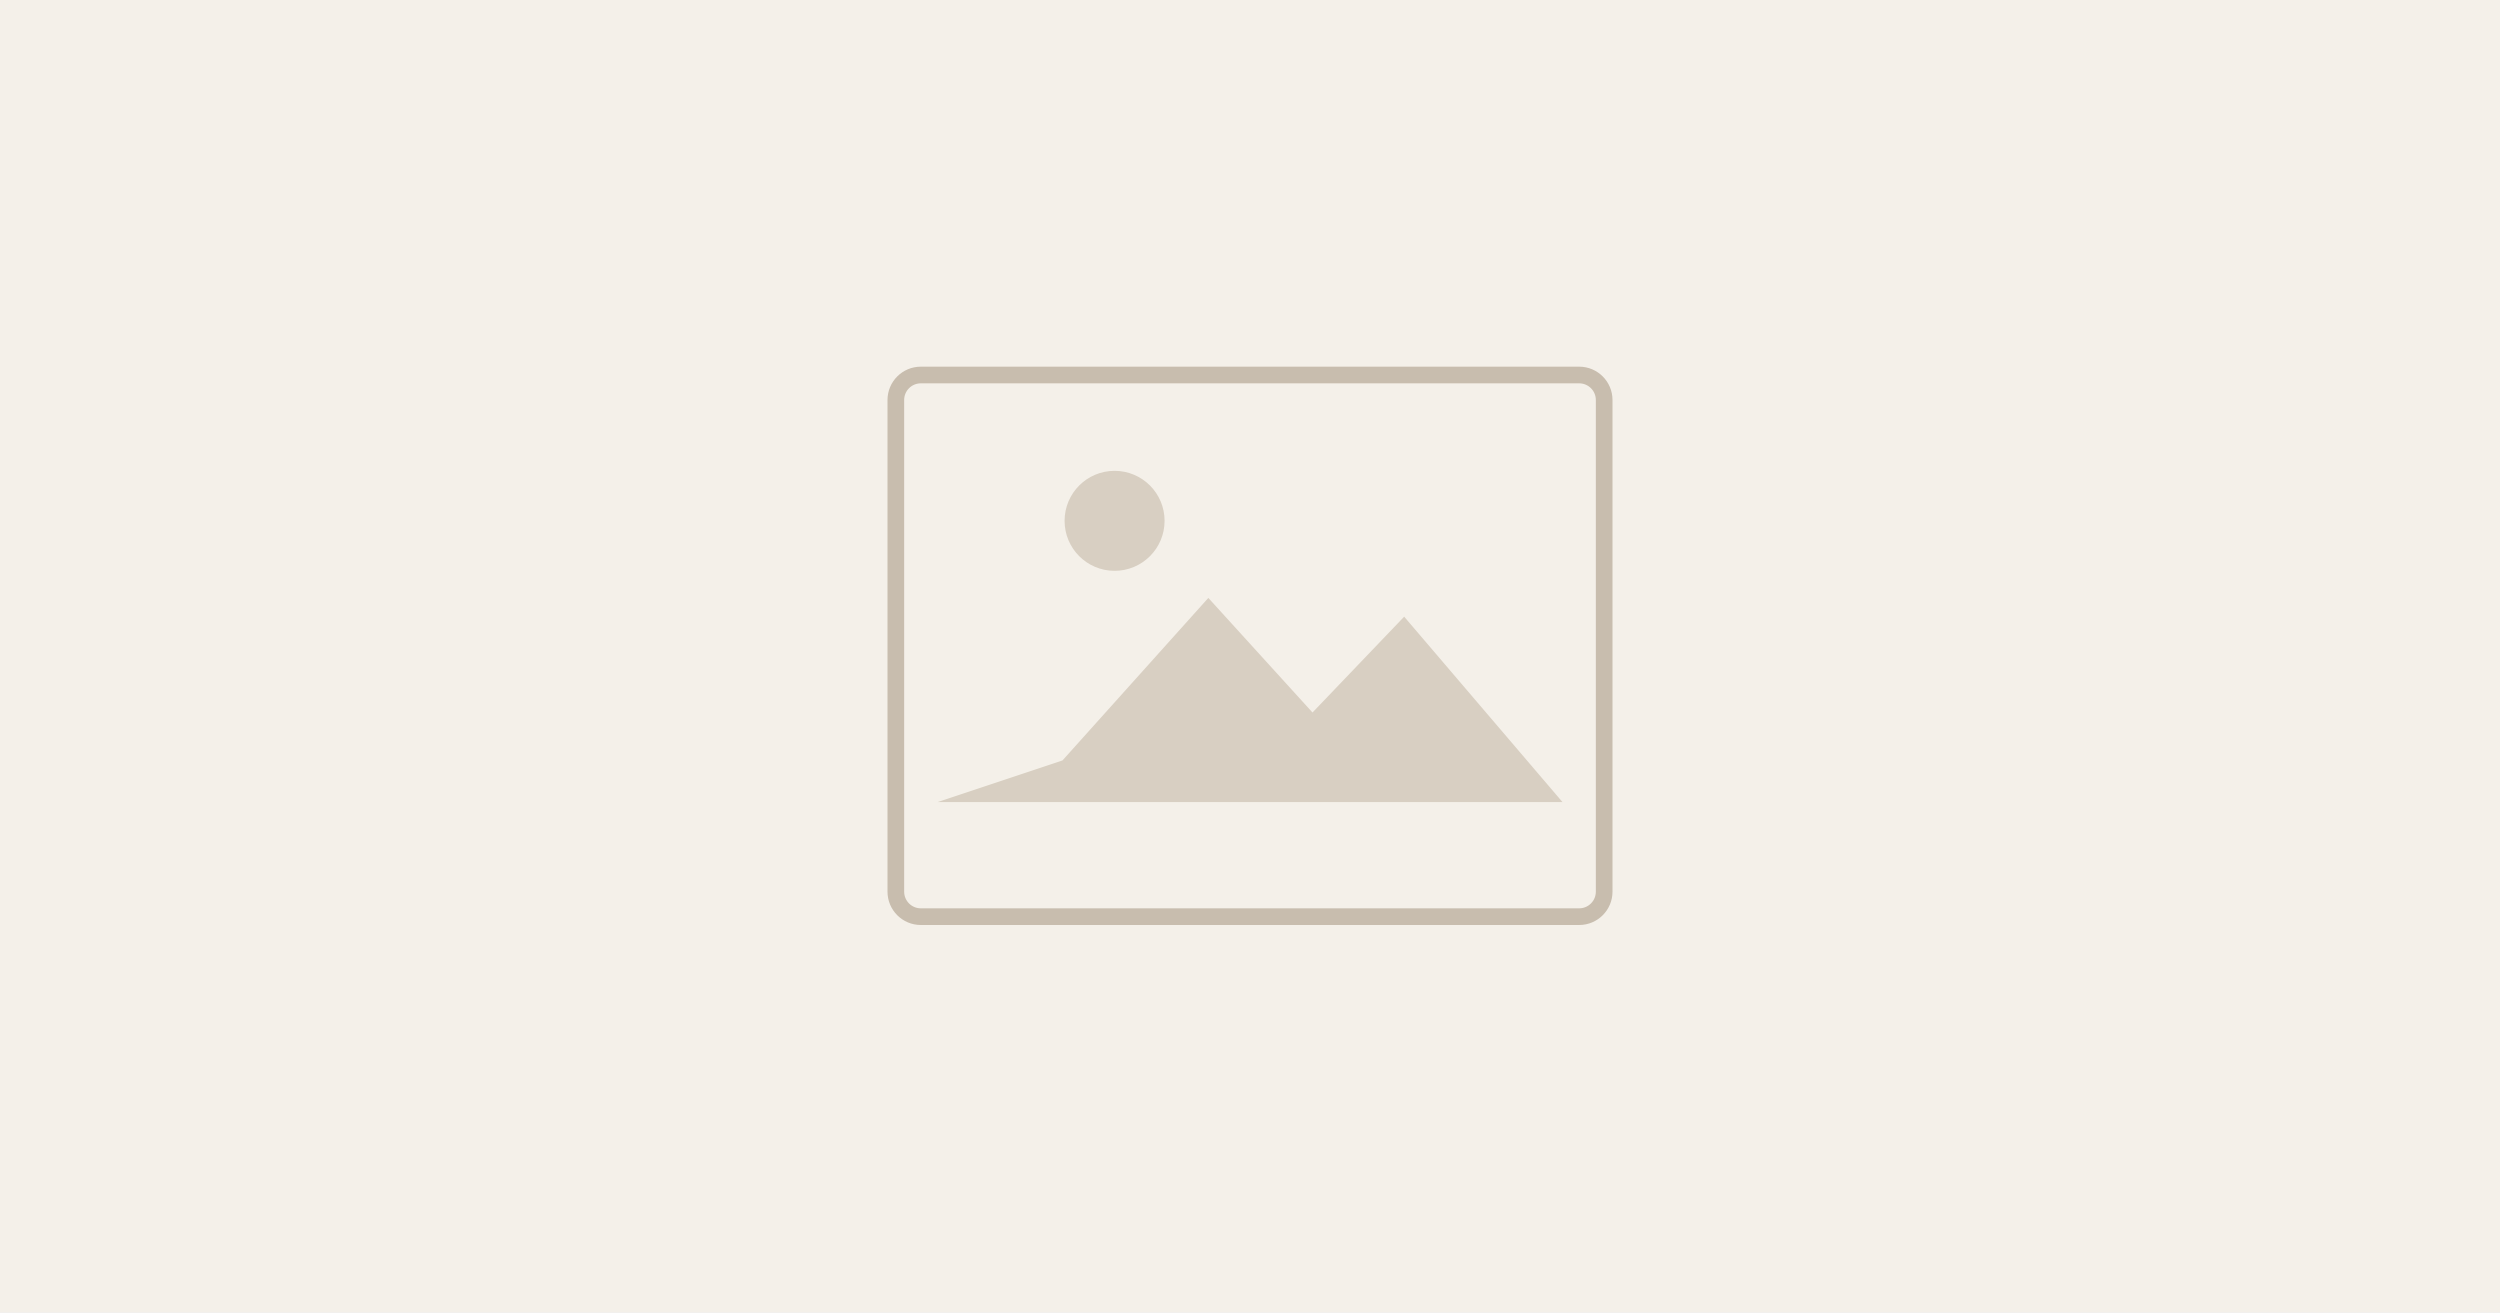
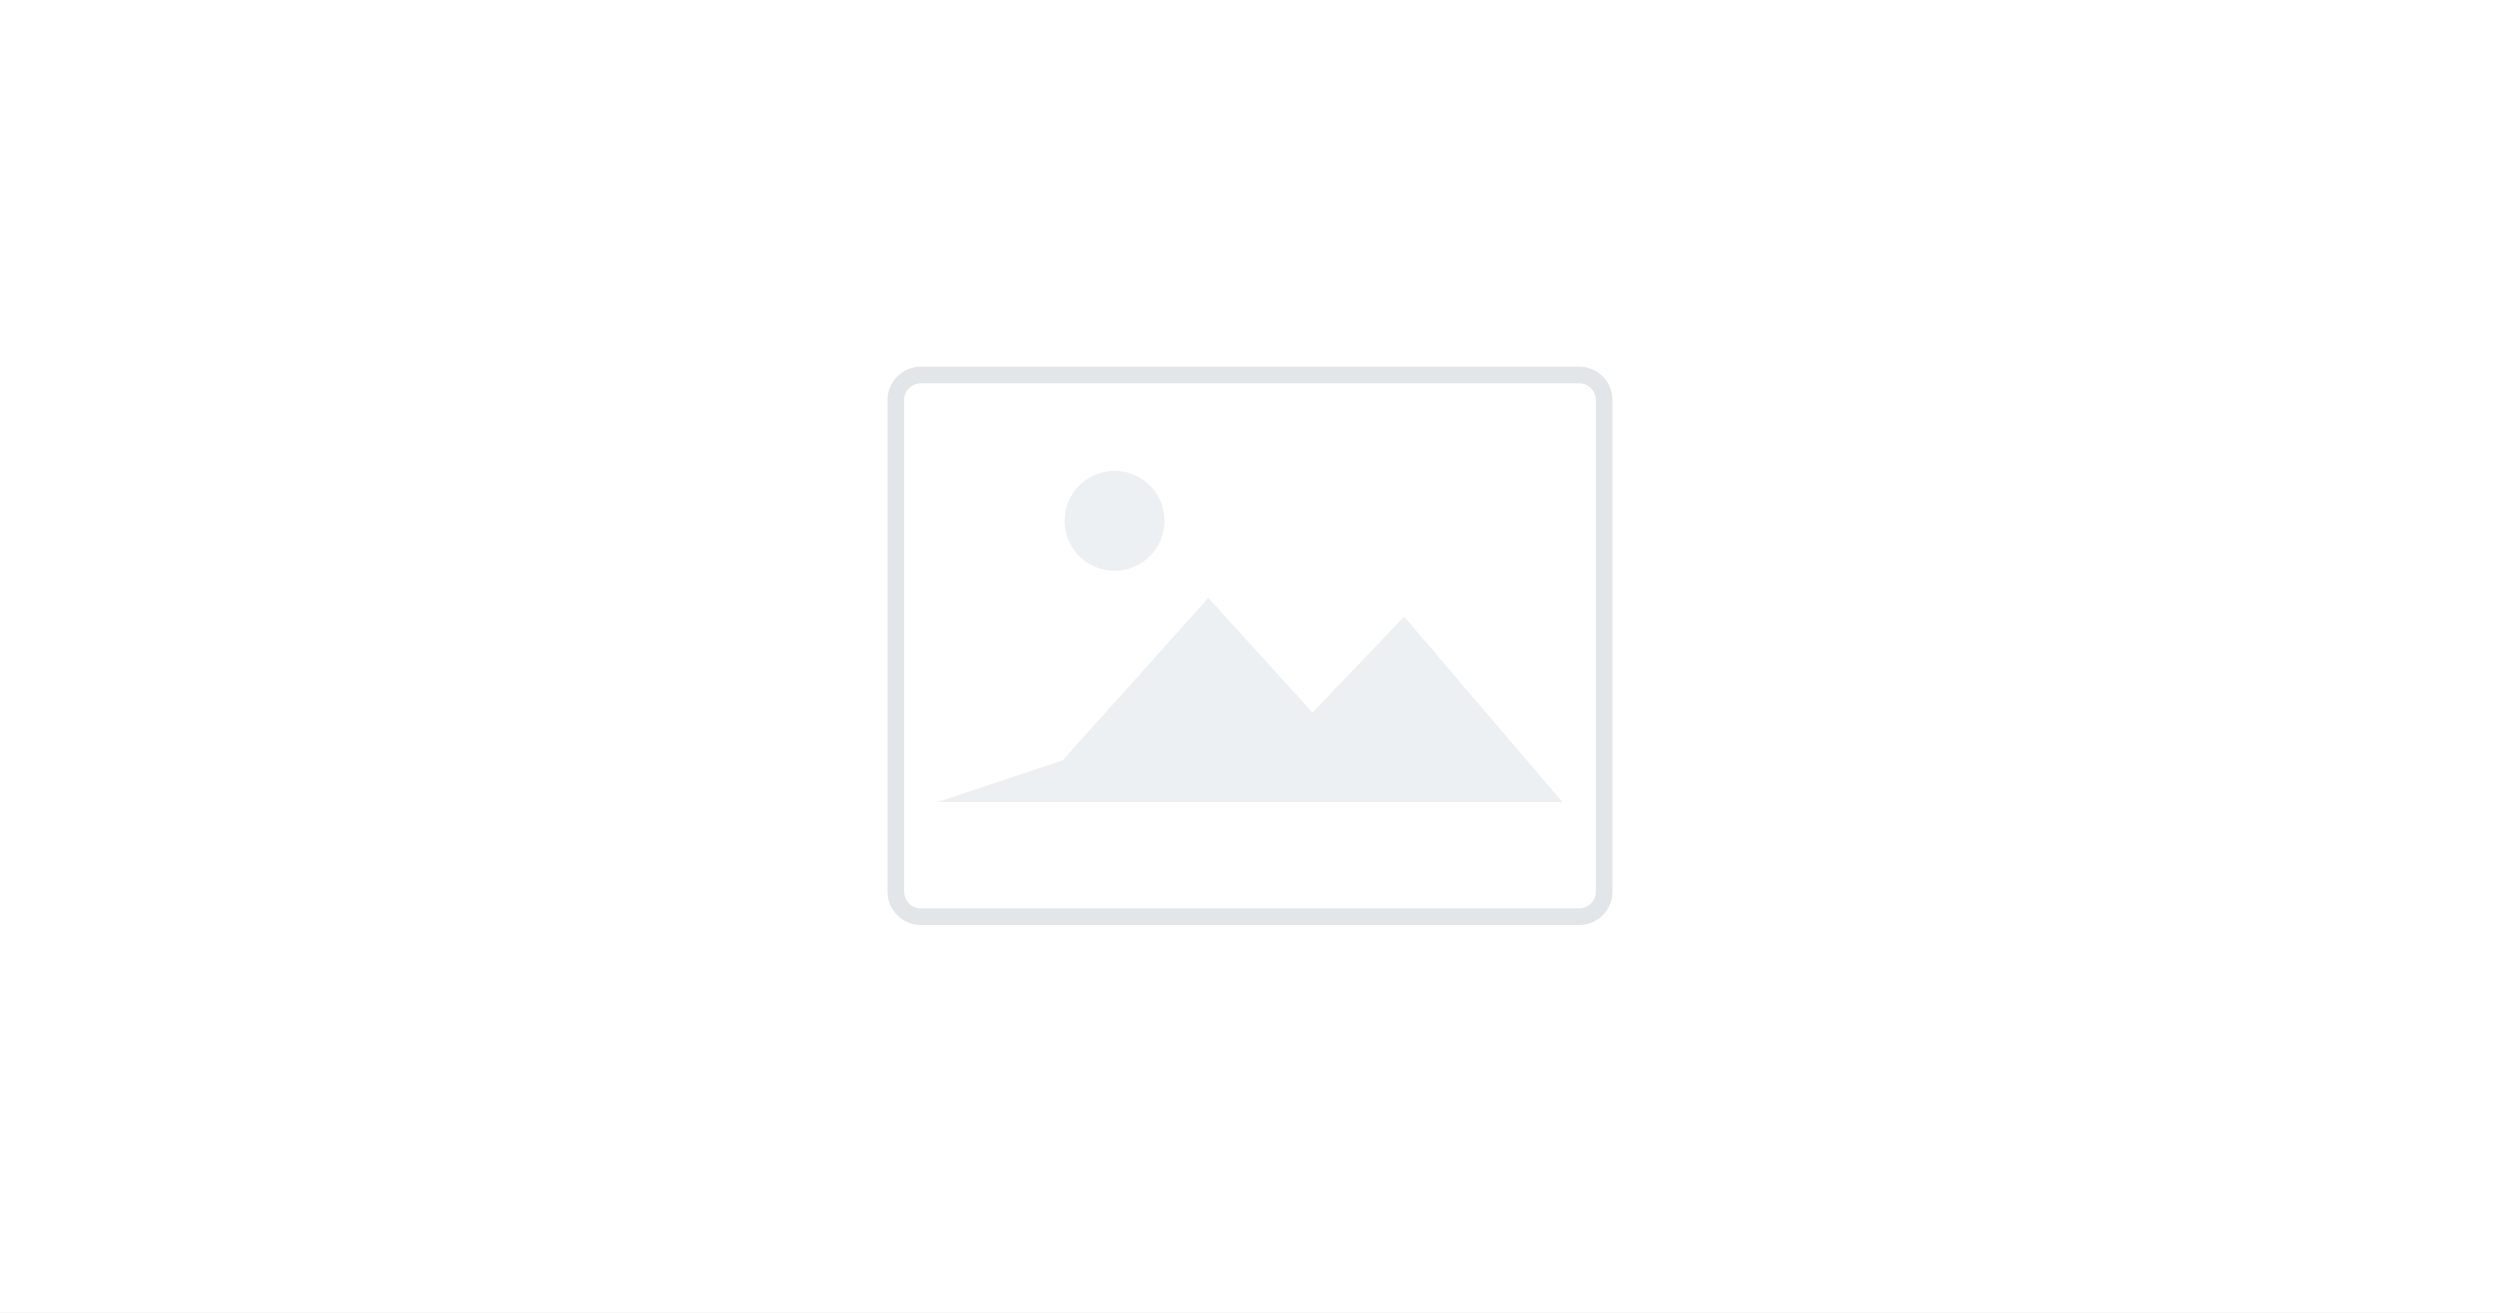
<svg xmlns="http://www.w3.org/2000/svg" width="1200" height="630" viewBox="0 0 1200 630" role="img" aria-label="Image non disponible">
-   <rect width="1200" height="630" fill="#f4f0e9" />
-   <path d="M510 365l70-78 50 55 44-46 76 89H450z" fill="#d8cfc2" />
-   <circle cx="535" cy="250" r="24" fill="#d8cfc2" />
-   <rect x="430" y="180" width="340" height="260" rx="12" fill="none" stroke="#c8bdae" stroke-width="8" />
+   <rect width="1200" height="630" fill="#ffffff" />
+   <path d="M510 365l70-78 50 55 44-46 76 89H450z" fill="#edf0f2" />
+   <circle cx="535" cy="250" r="24" fill="#edf0f2" />
+   <rect x="430" y="180" width="340" height="260" rx="12" fill="none" stroke="#e2e6e9" stroke-width="8" />
</svg>
